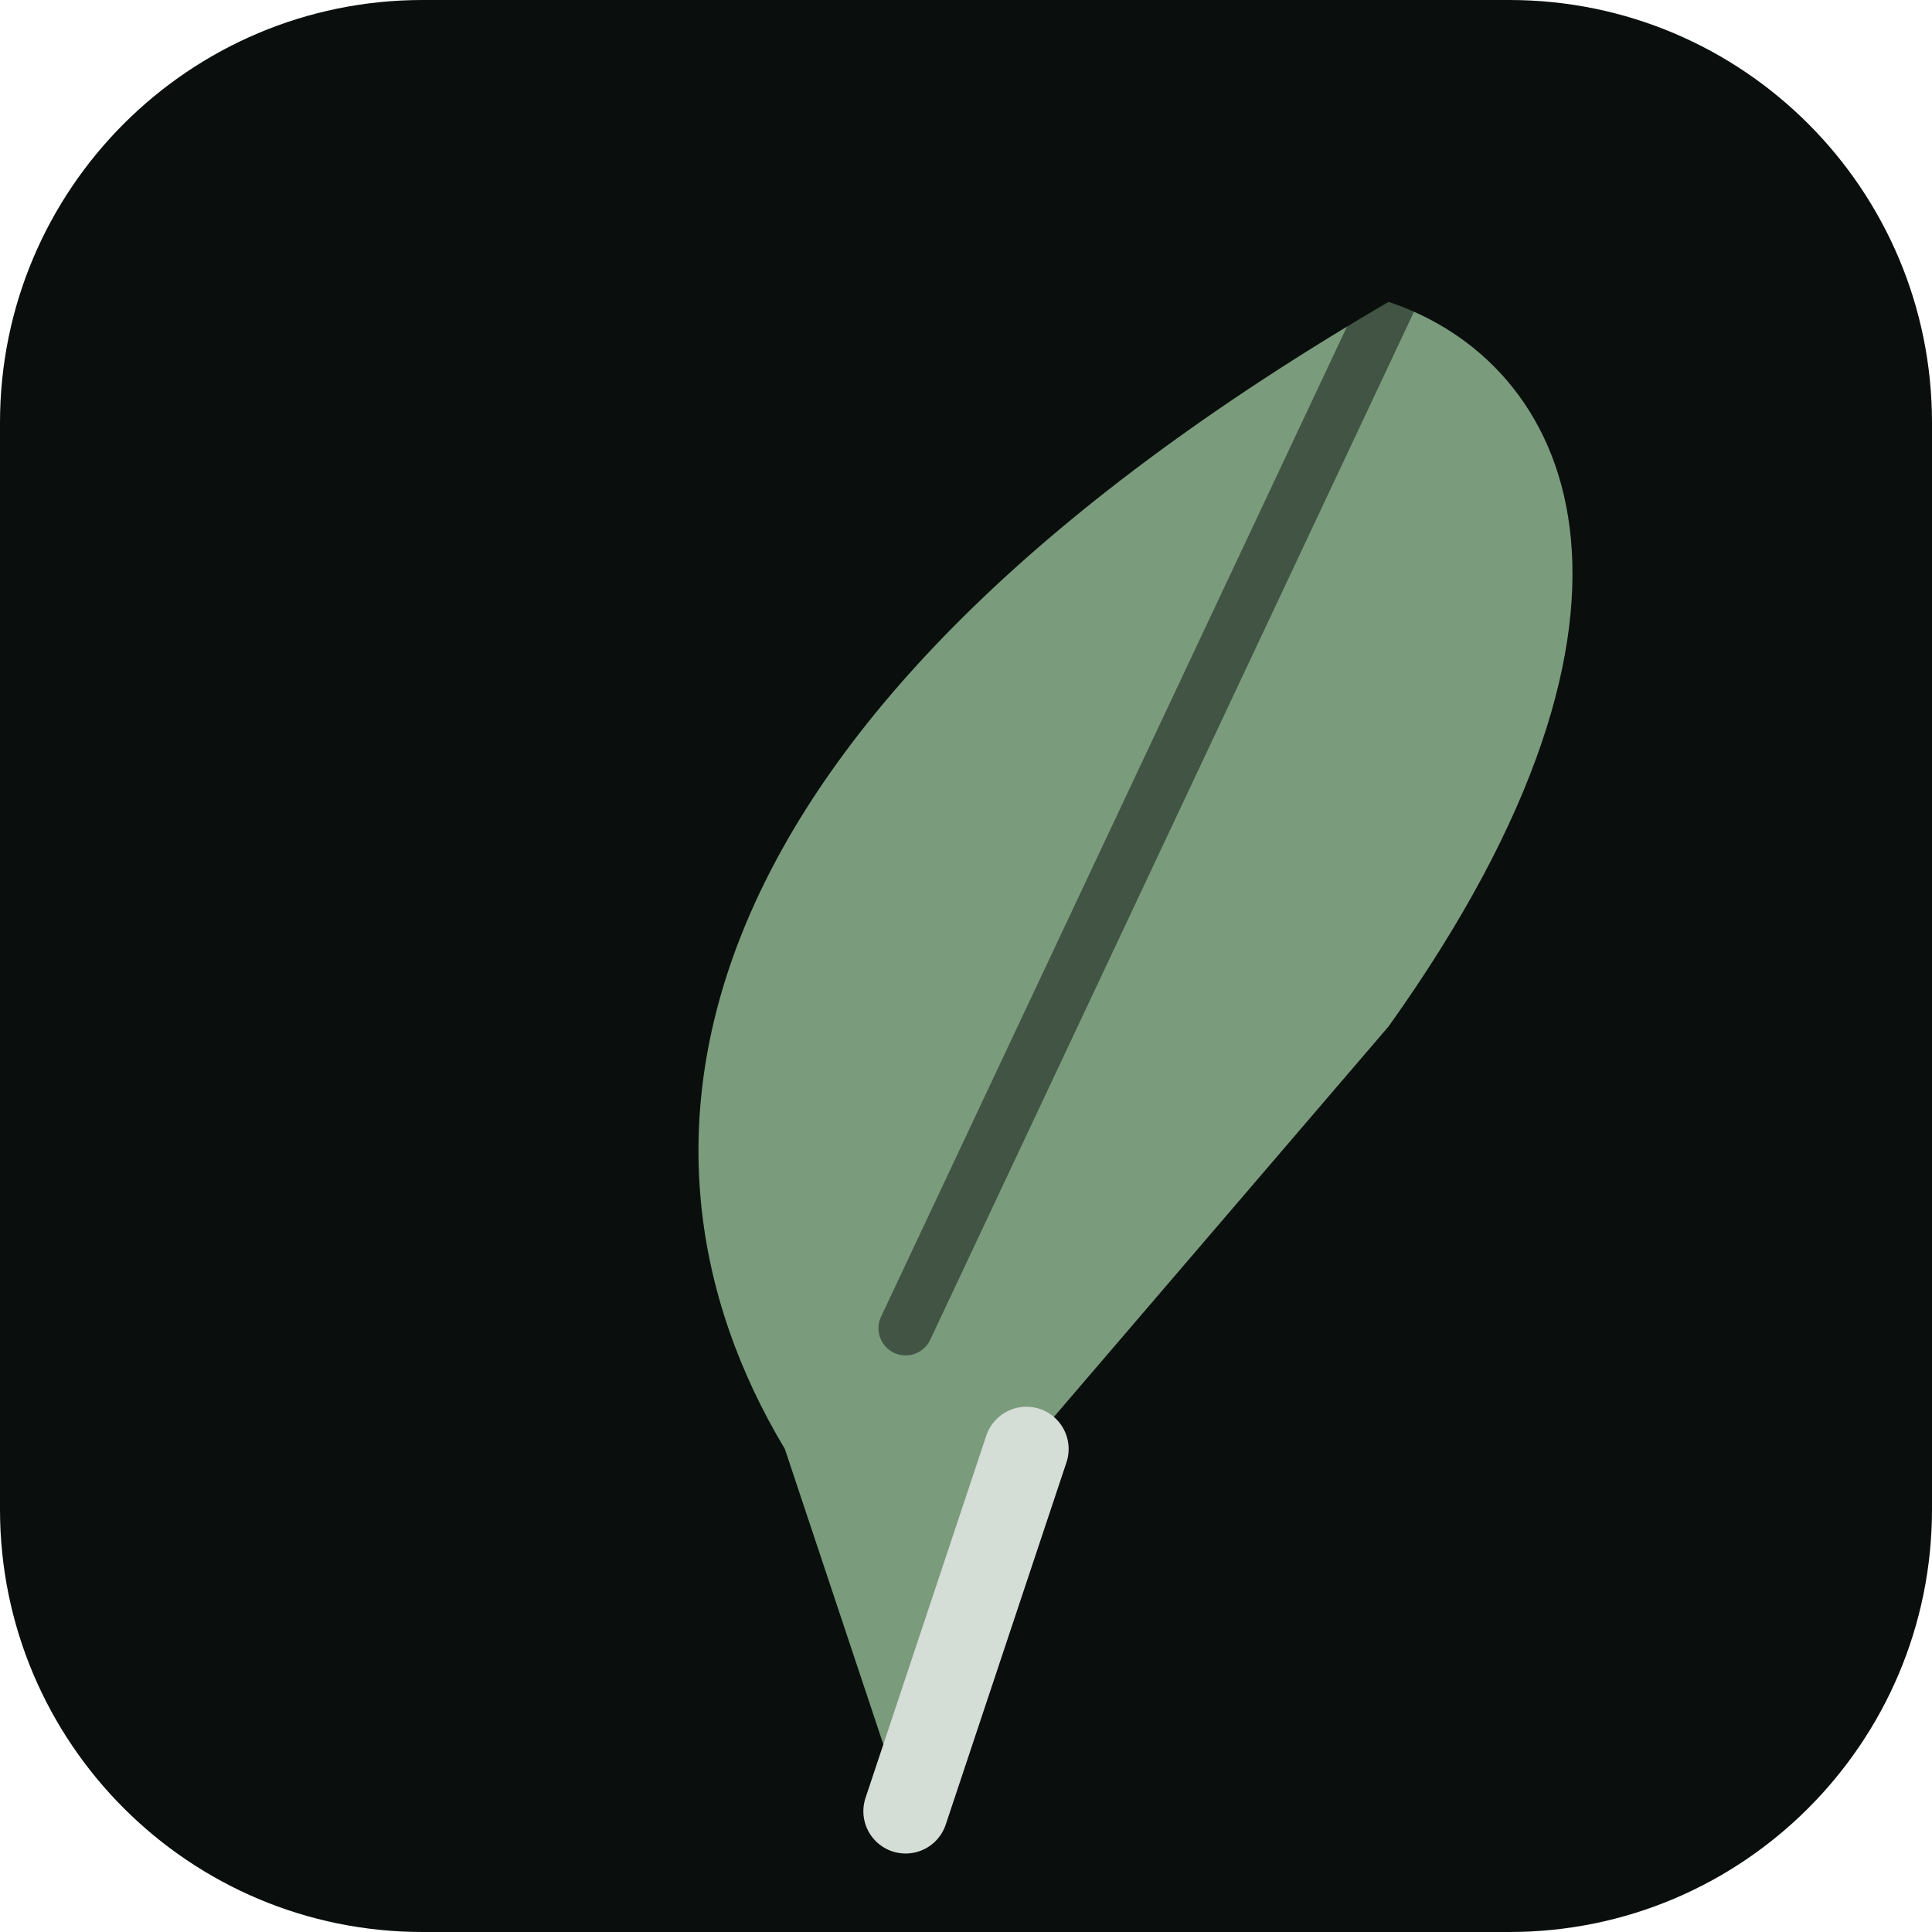
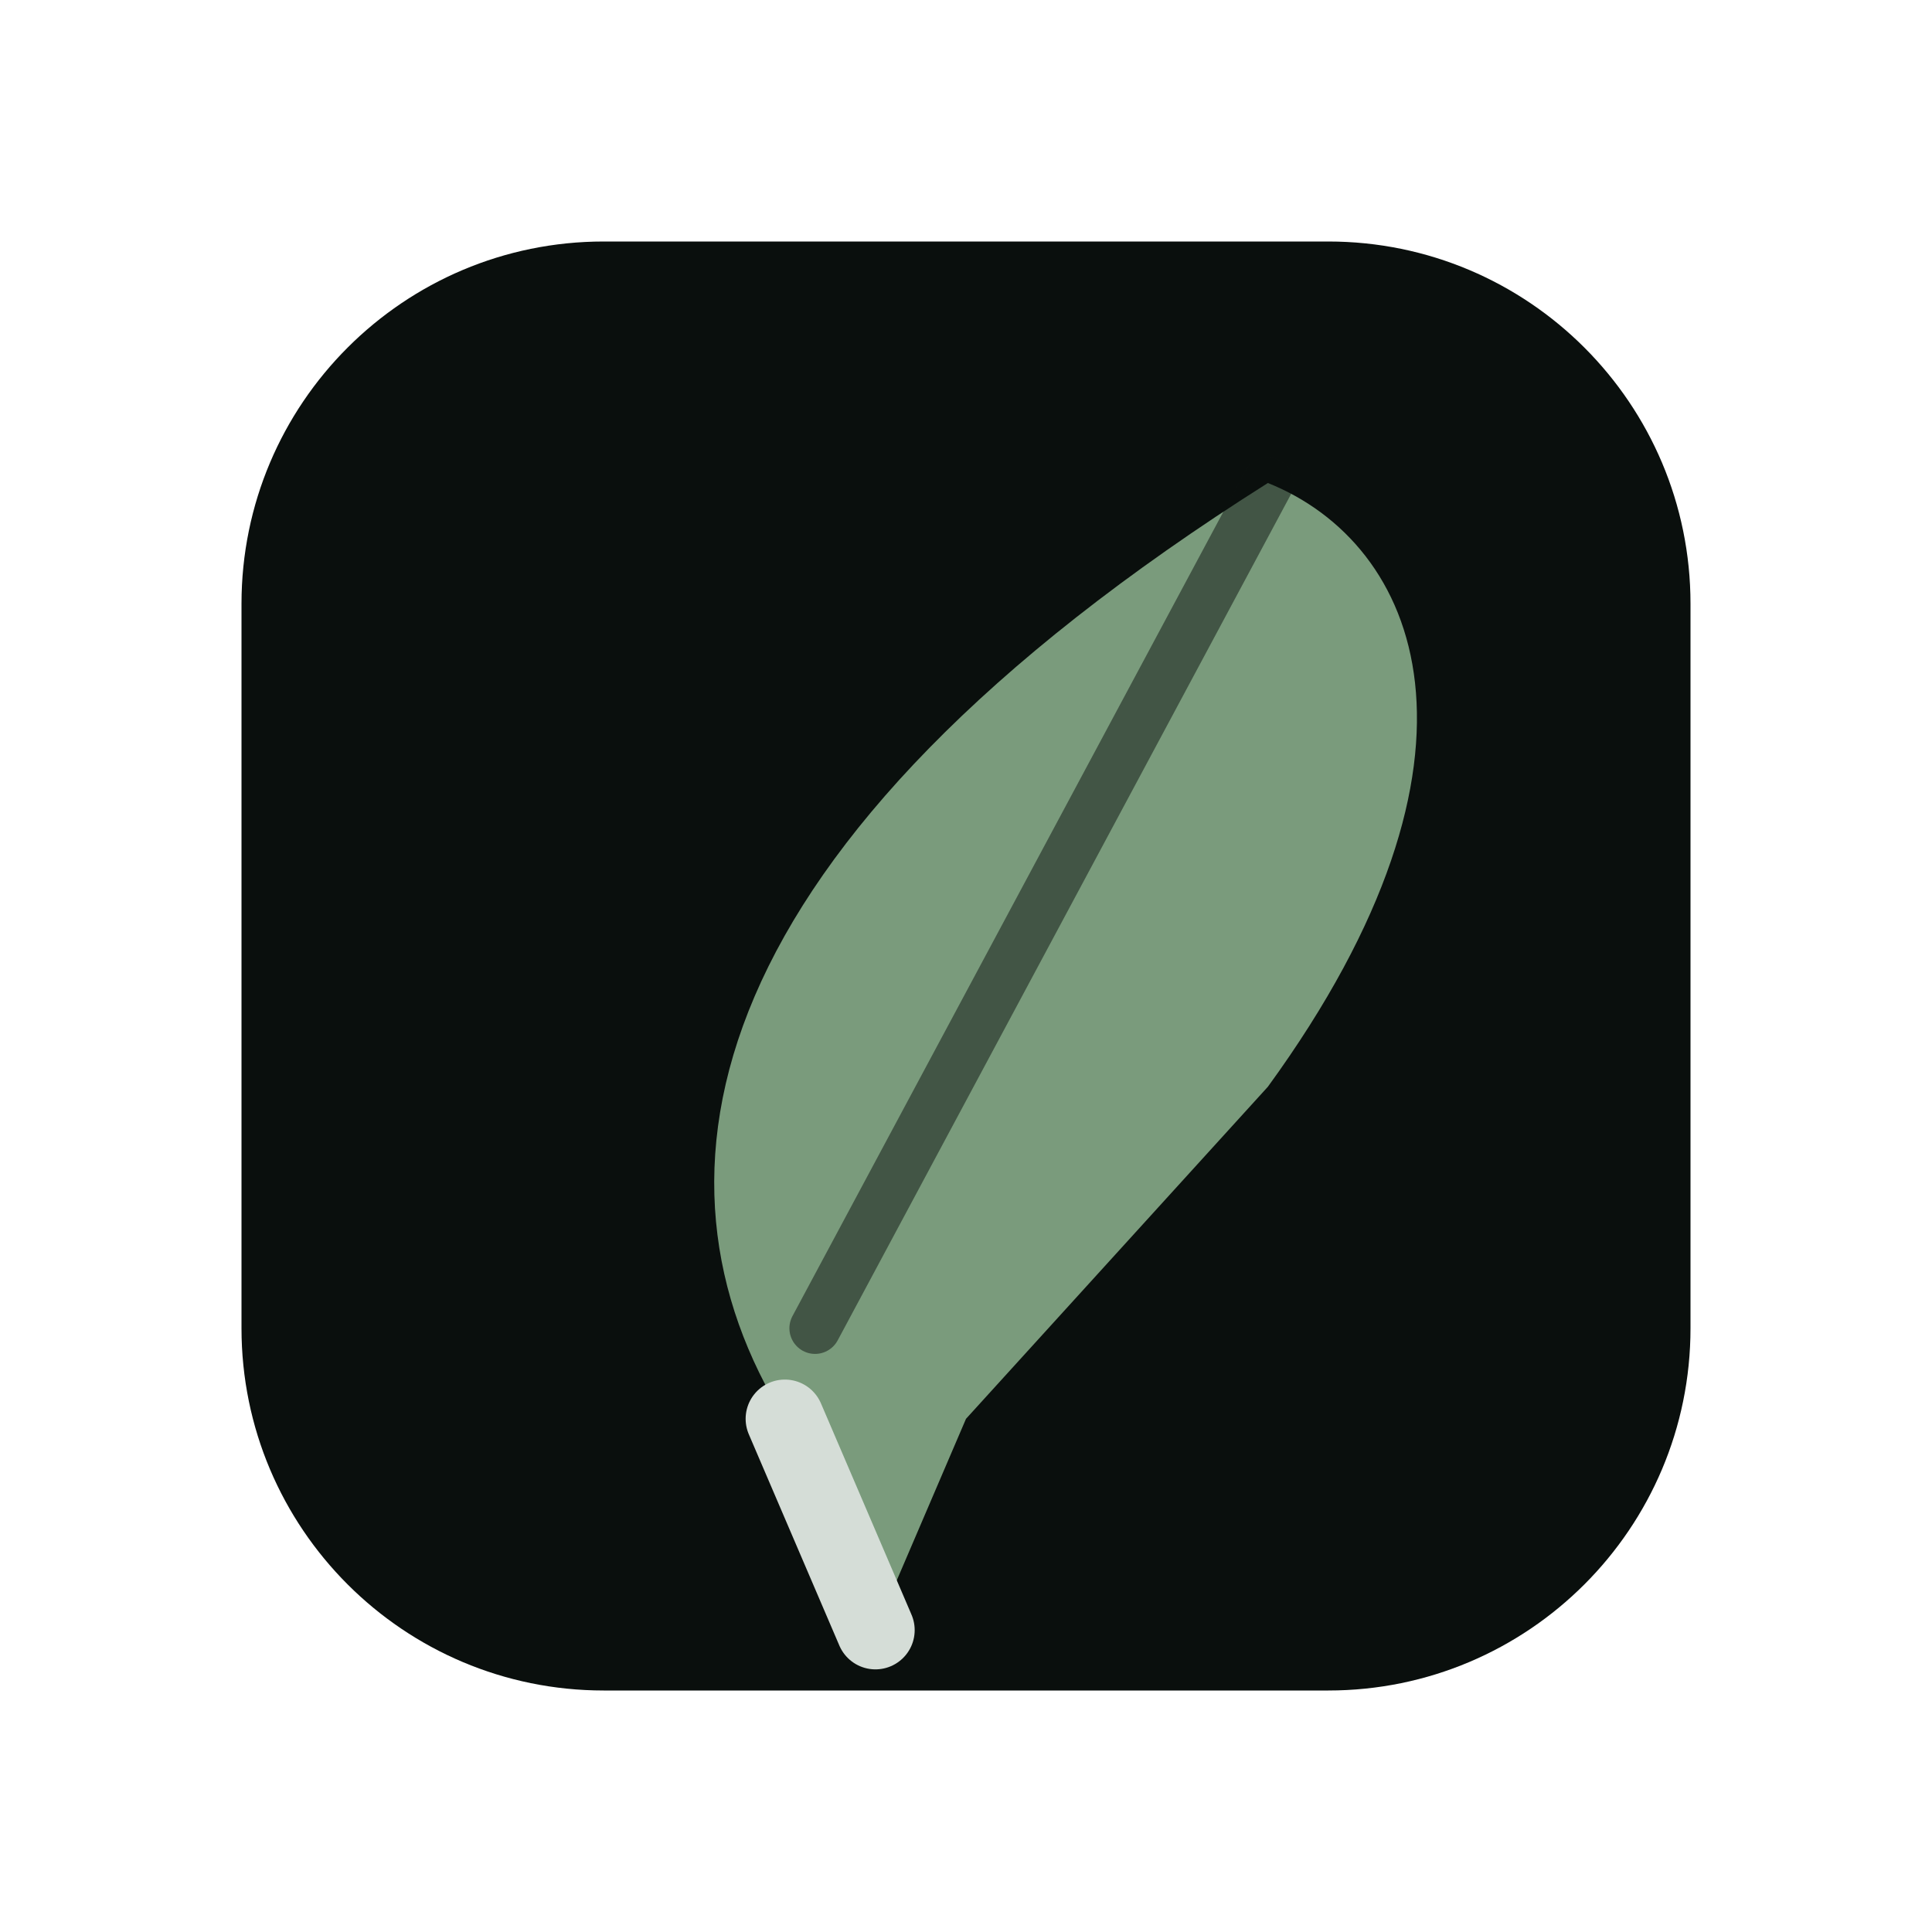
<svg xmlns="http://www.w3.org/2000/svg" viewBox="0 0 32 32">
-   <rect width="32" height="32" rx="7" fill="#0a0f0d" />
-   <path d="M23 5C26 6 28 10 23 17L17 24L15 30L13 24C10 19 11 12 23 5Z" fill="#7a9b7c" />
-   <path d="M15 30L17 24" stroke="#d5ddd7" stroke-width="1.4" stroke-linecap="round" fill="none" />
-   <path d="M23 5L15 22" stroke="#0a0f0d" stroke-width="0.9" stroke-linecap="round" opacity="0.5" fill="none" />
+   <rect x="4" y="4" width="24" height="24" rx="6" fill="#0a0f0d" />
+   <path d="M21 8C23.5 9 25 12.5 21 18L16 23.5L14.5 27L13 23.5C10.5 19.5 11.5 14 21 8Z" fill="#7a9b7c" />
+   <path d="M13 23.5L14.5 27" stroke="#d5ddd7" stroke-width="1.3" stroke-linecap="round" fill="none" />
+   <path d="M21 8L13.5 22" stroke="#0a0f0d" stroke-width="0.85" stroke-linecap="round" opacity="0.5" fill="none" />
</svg>
